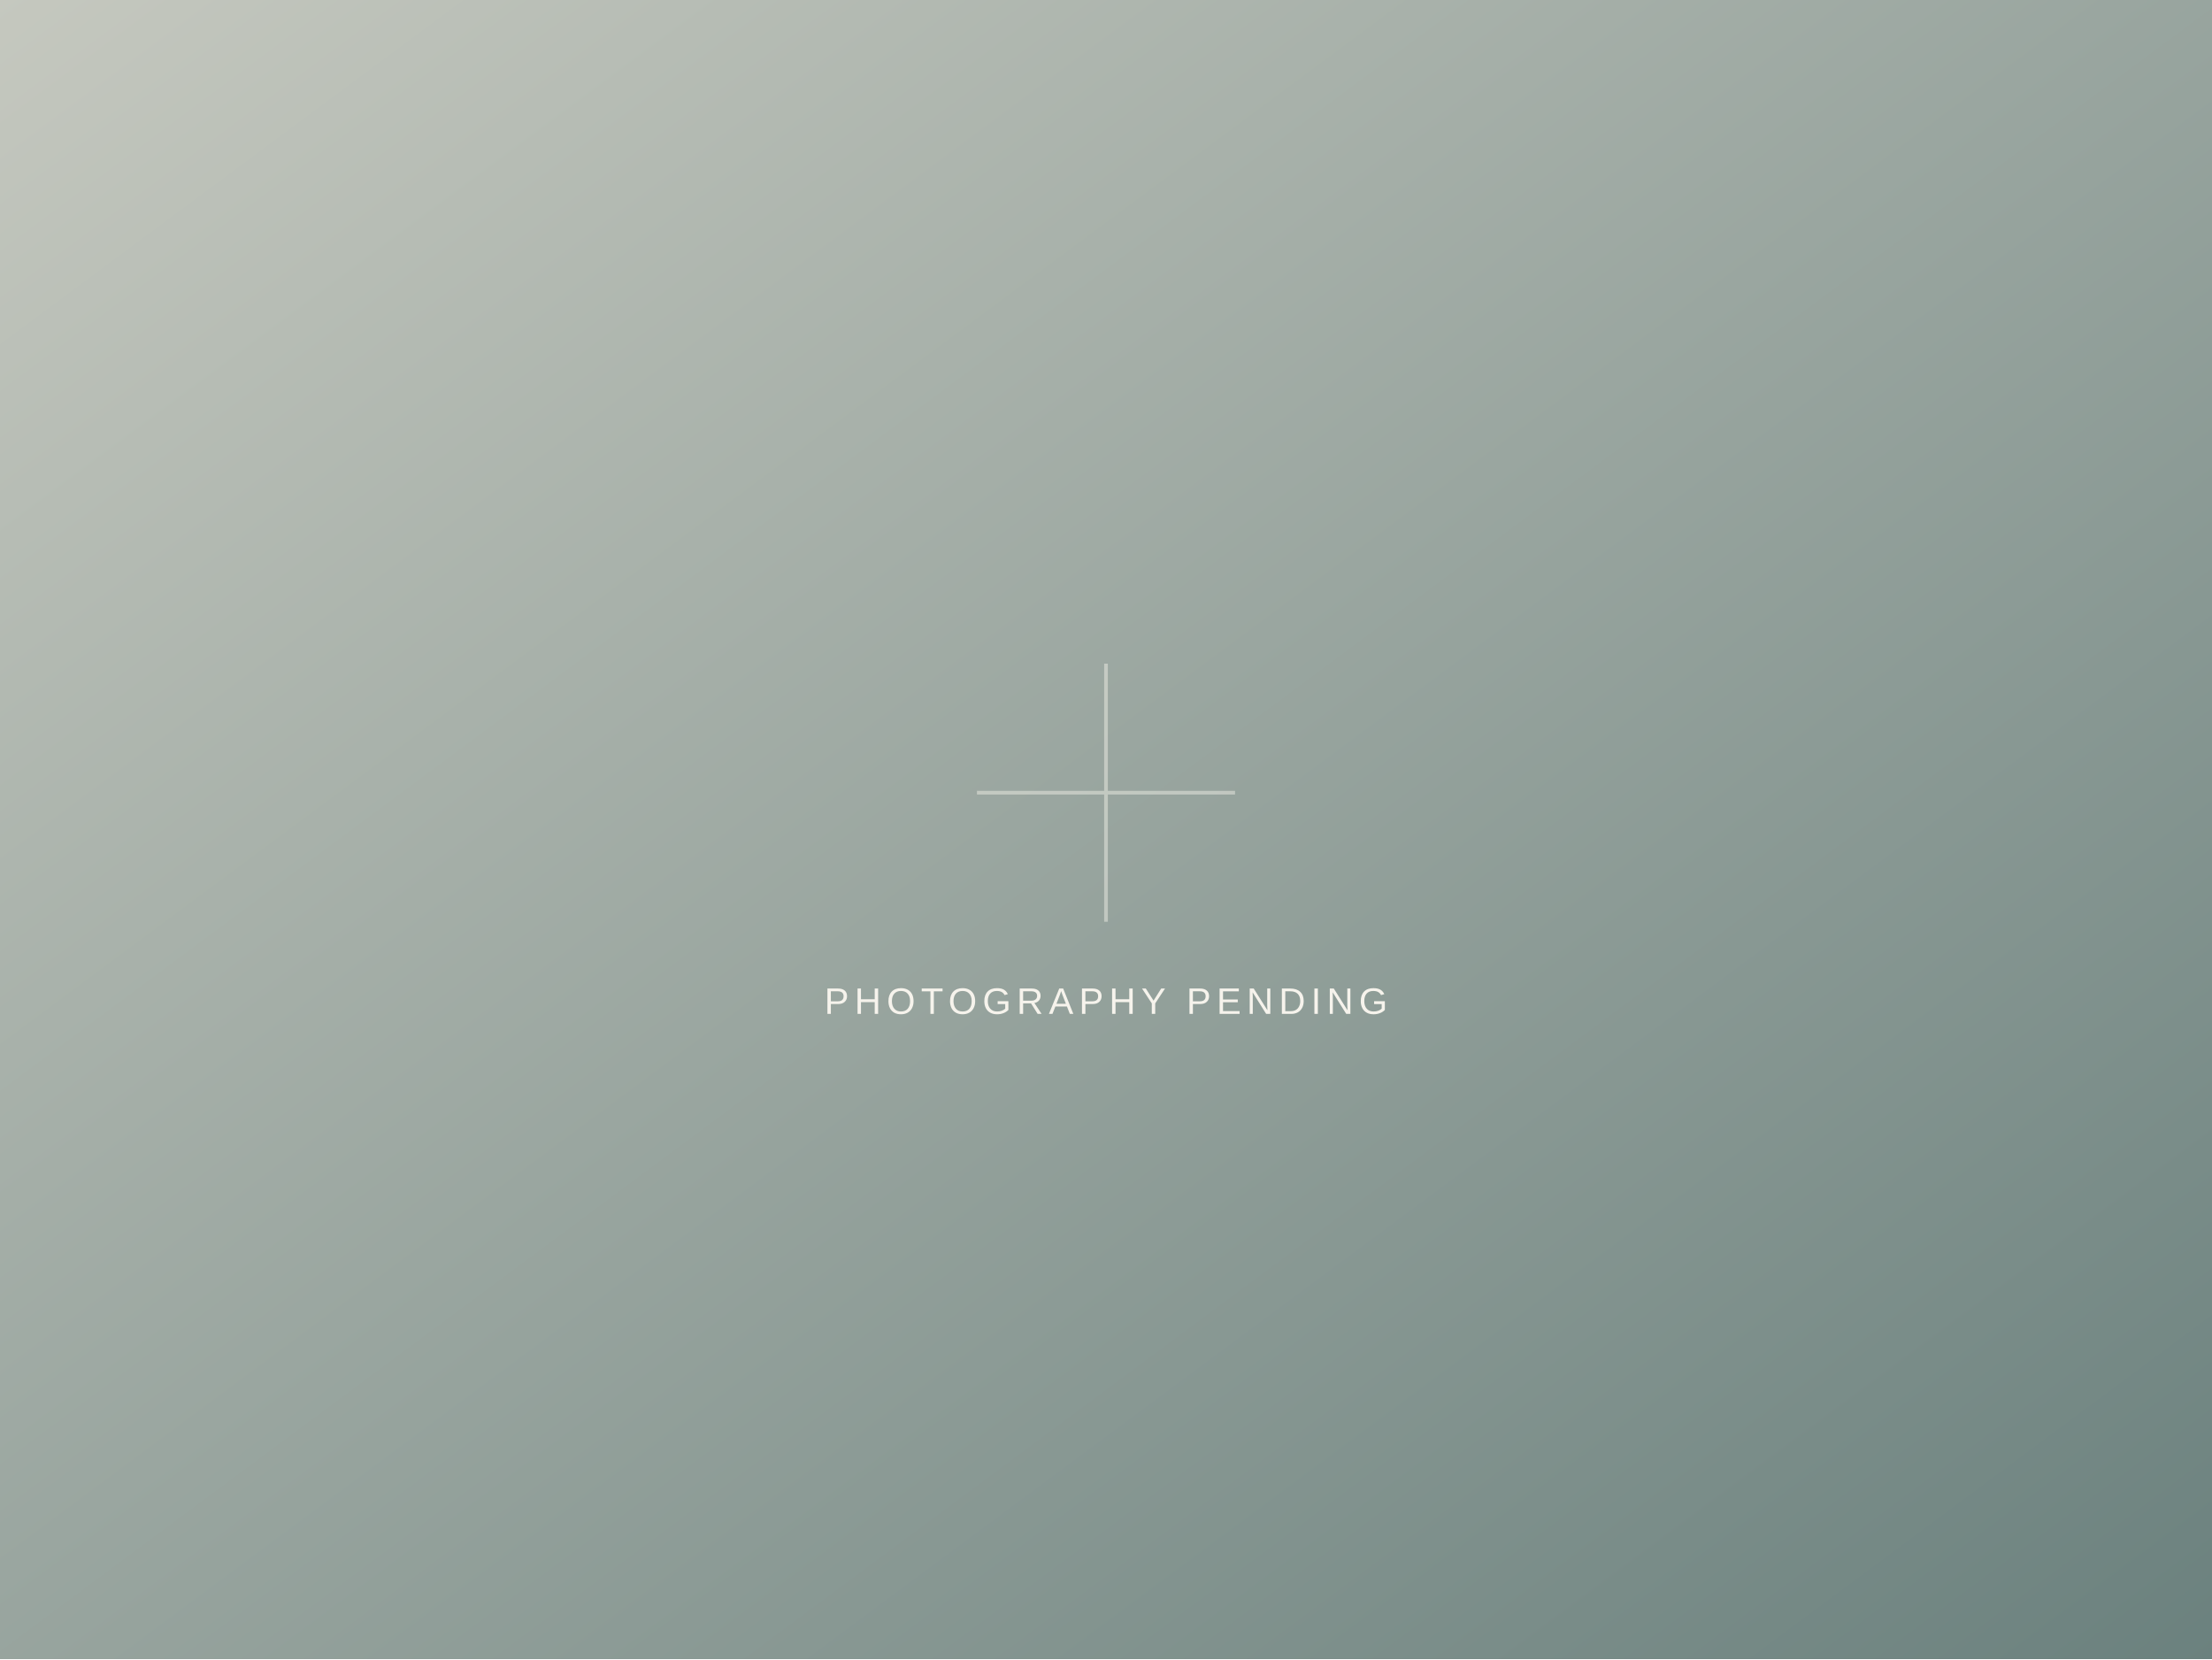
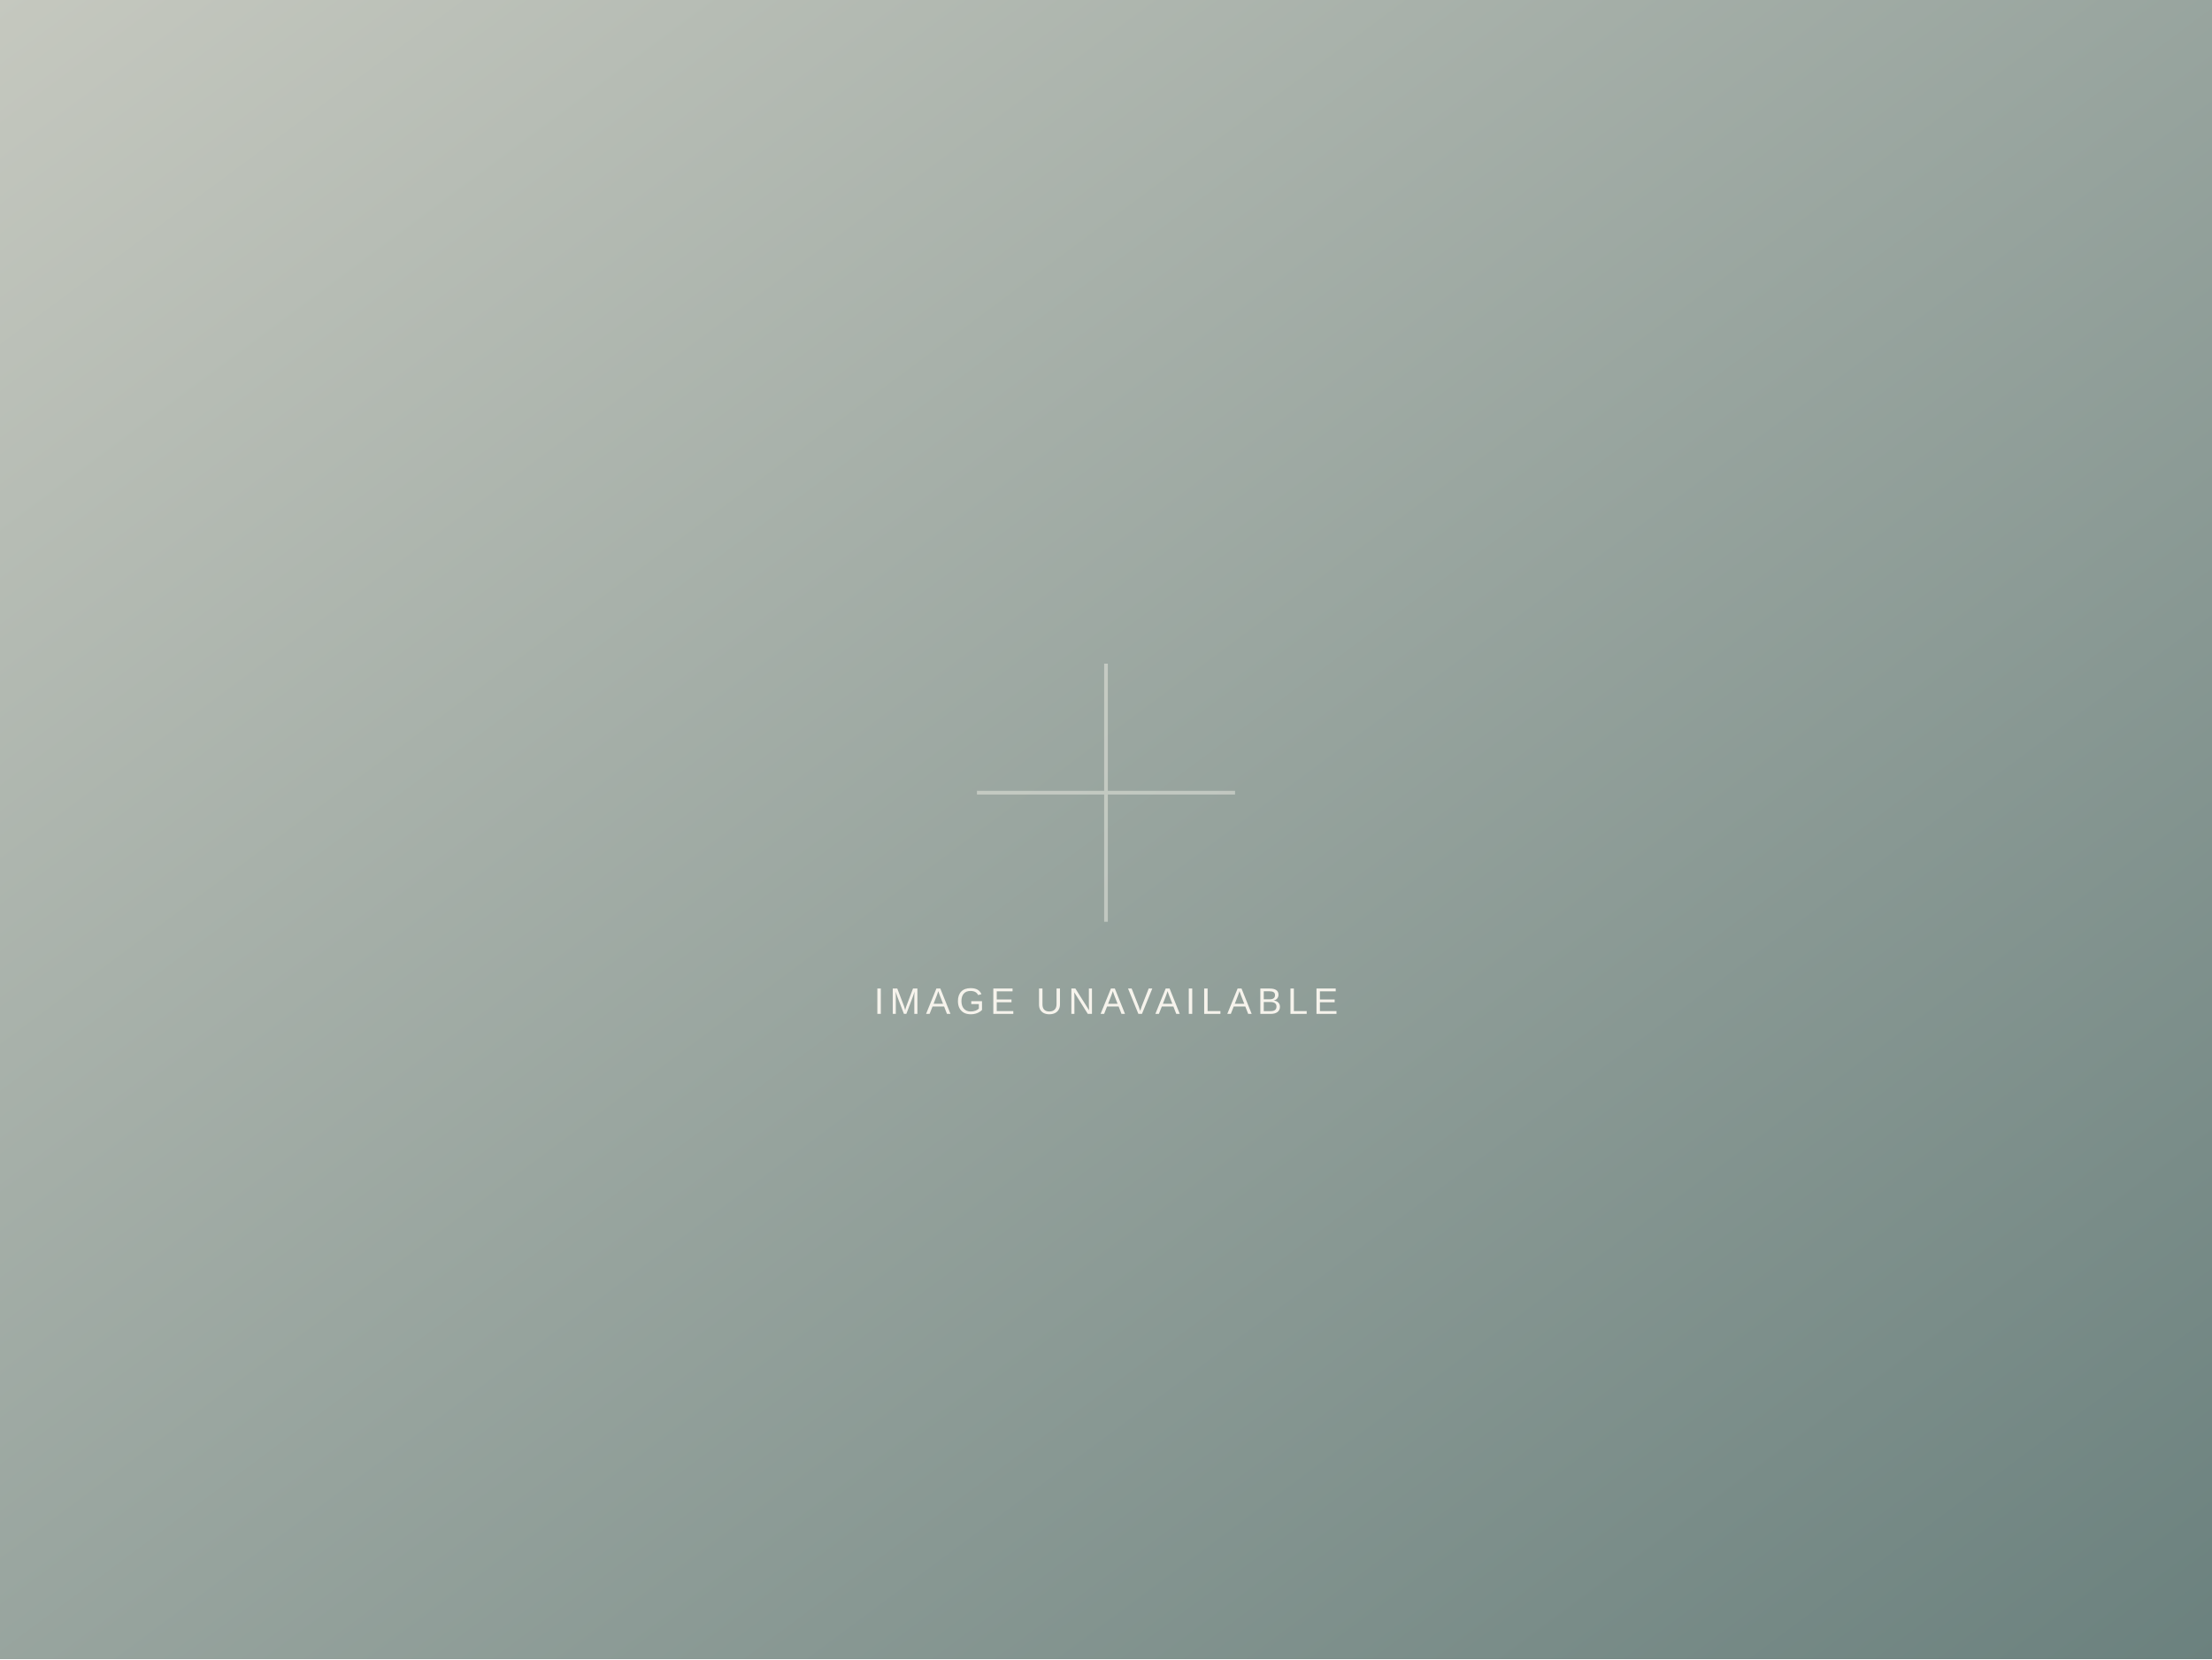
<svg xmlns="http://www.w3.org/2000/svg" width="1200" height="900" viewBox="0 0 1200 900">
  <defs>
    <linearGradient id="bg" x2="1" y2="1">
      <stop stop-color="#c5c8bf" />
      <stop offset="1" stop-color="#6b817e" />
    </linearGradient>
  </defs>
  <rect width="1200" height="900" fill="url(#bg)" />
  <path d="M530 430h140M600 360v140" stroke="#f6f3ec" stroke-width="2" opacity=".45" />
-   <text x="600" y="550" text-anchor="middle" fill="#f6f3ec" font-family="Arial,sans-serif" font-size="20" letter-spacing="3">PHOTOGRAPHY PENDING</text>
+   <text x="600" y="550" text-anchor="middle" fill="#f6f3ec" font-family="Arial,sans-serif" font-size="20" letter-spacing="3">IMAGE UNAVAILABLE</text>
</svg>
